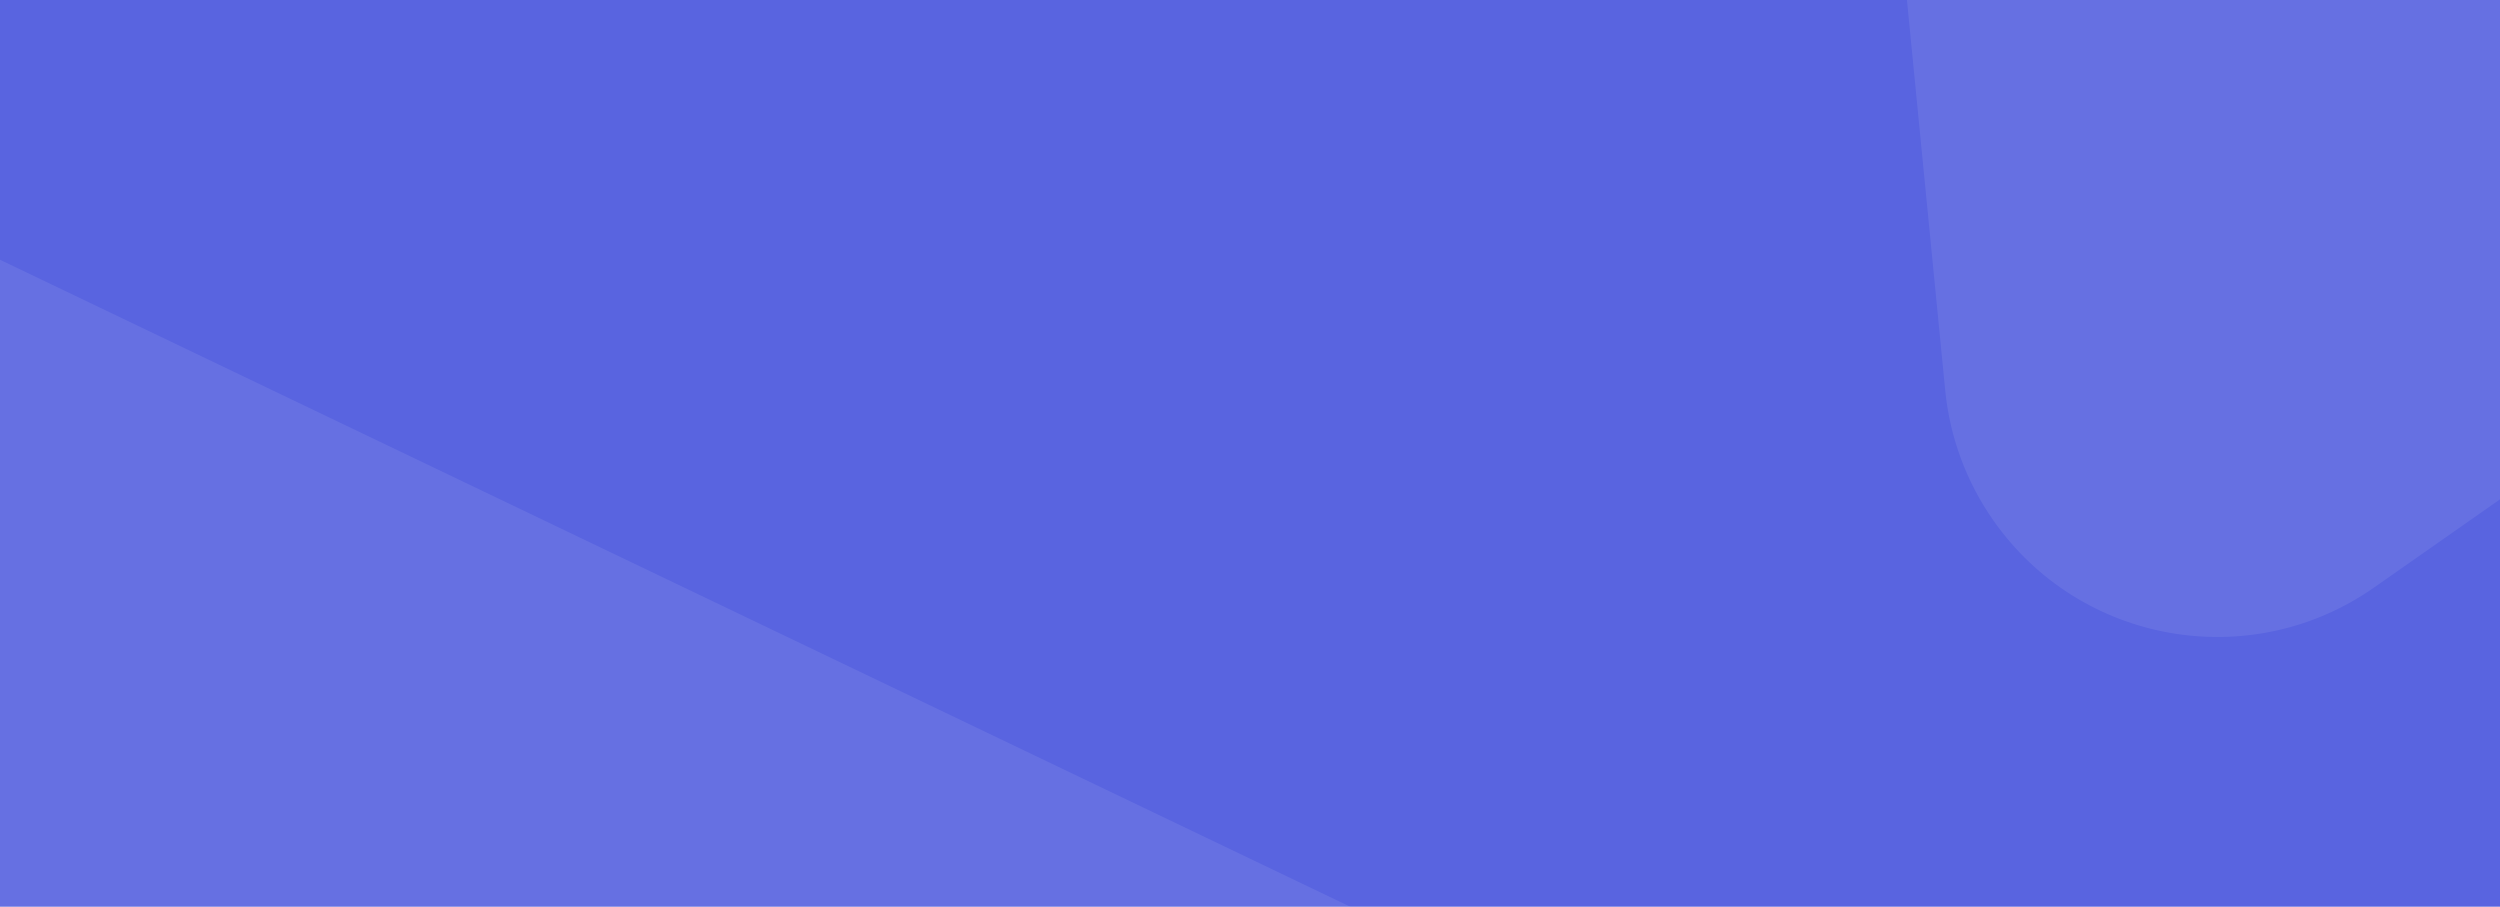
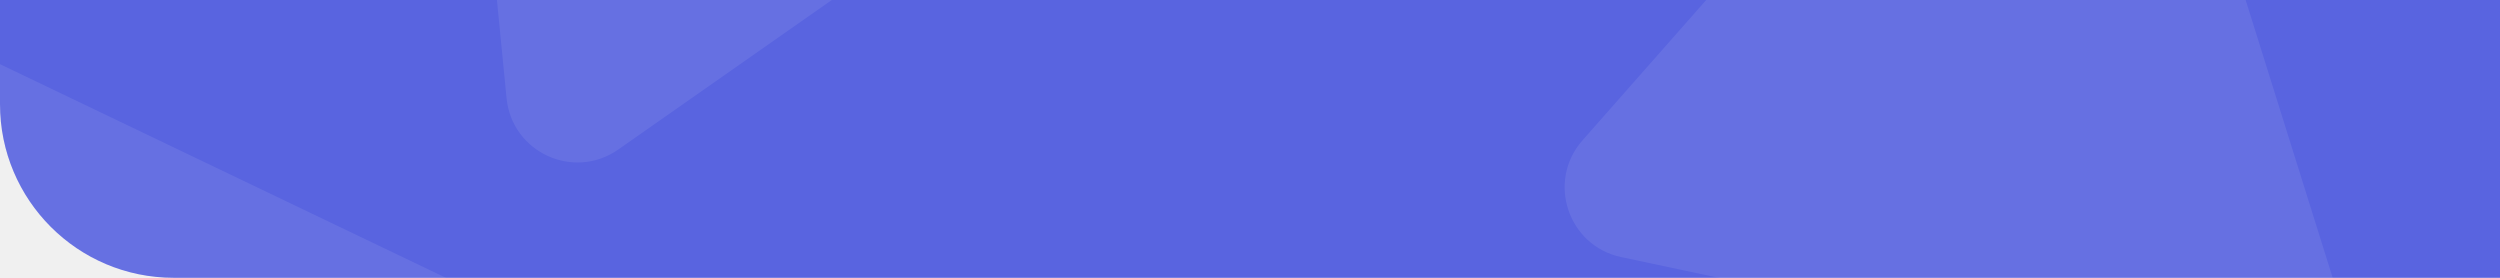
- <svg xmlns="http://www.w3.org/2000/svg" xmlns:xlink="http://www.w3.org/1999/xlink" width="375" height="136">
-   <defs>
-     <path id="a" d="M0 0h375v136H0z" />
-   </defs>
-   <g fill="none" fill-rule="evenodd">
-     <mask id="b" fill="#fff">
-       <use xlink:href="#a" />
-     </mask>
-     <use fill="#5964E0" transform="matrix(-1 0 0 1 375 0)" xlink:href="#a" />
-     <g mask="url(#b)" fill="#FFF" opacity=".081">
-       <path d="M313.06-362.235l344.16 164.899c20.42 9.784 29.043 34.27 19.259 54.69a41 41 0 01-13.459 15.87L356.104 88.129c-18.548 12.988-44.114 8.48-57.102-10.069a41 41 0 01-7.219-19.515L254.54-321.26c-2.21-22.535 14.268-42.595 36.803-44.805a41 41 0 0121.717 3.83zM-12.94 32.765l344.16 164.899c20.42 9.784 29.043 34.27 19.259 54.69a41 41 0 01-13.459 15.87L30.104 483.129c-18.548 12.988-44.114 8.48-57.102-10.069a41 41 0 01-7.219-19.515L-71.46 73.74c-2.21-22.535 14.268-42.595 36.803-44.805a41 41 0 0121.717 3.83z" />
-     </g>
+ <svg xmlns="http://www.w3.org/2000/svg" width="1440" height="160" fill="none">
+   <path d="M1440 0H0v60c0 55.228 44.772 100 100 100h1340V0z" fill="#5964E0" />
+   <mask id="a" maskUnits="userSpaceOnUse" x="0" y="0" width="1440" height="160">
+     <path d="M1440 0H0v60c0 55.228 44.772 100 100 100h1340V0z" fill="#fff" />
+   </mask>
+   <g mask="url(#a)" fill-rule="evenodd" clip-rule="evenodd" fill="#fff">
+     <path opacity=".081" d="M1163.89-205.424c21.12-23.963 60.32-15.63 69.88 14.853l114.11 364.163c9.39 29.936-16.96 58.887-47.64 52.364l-366.492-77.899c-30.685-6.522-42.976-43.685-22.23-67.217l252.372-286.264zM254.539-323.259c-3.117-31.792 29.711-54.779 58.52-40.976L657.22-199.336c28.291 13.555 31.498 52.566 5.8 70.56L356.104 86.129c-25.698 17.994-61.259 1.637-64.321-29.584L254.539-323.26zM-71.46 71.741c-3.119-31.792 29.71-54.78 58.52-40.976l344.16 164.899c28.291 13.555 31.498 52.566 5.8 70.56L30.104 481.129c-25.698 17.994-61.26 1.637-64.32-29.584L-71.462 71.741z" />
  </g>
</svg>
